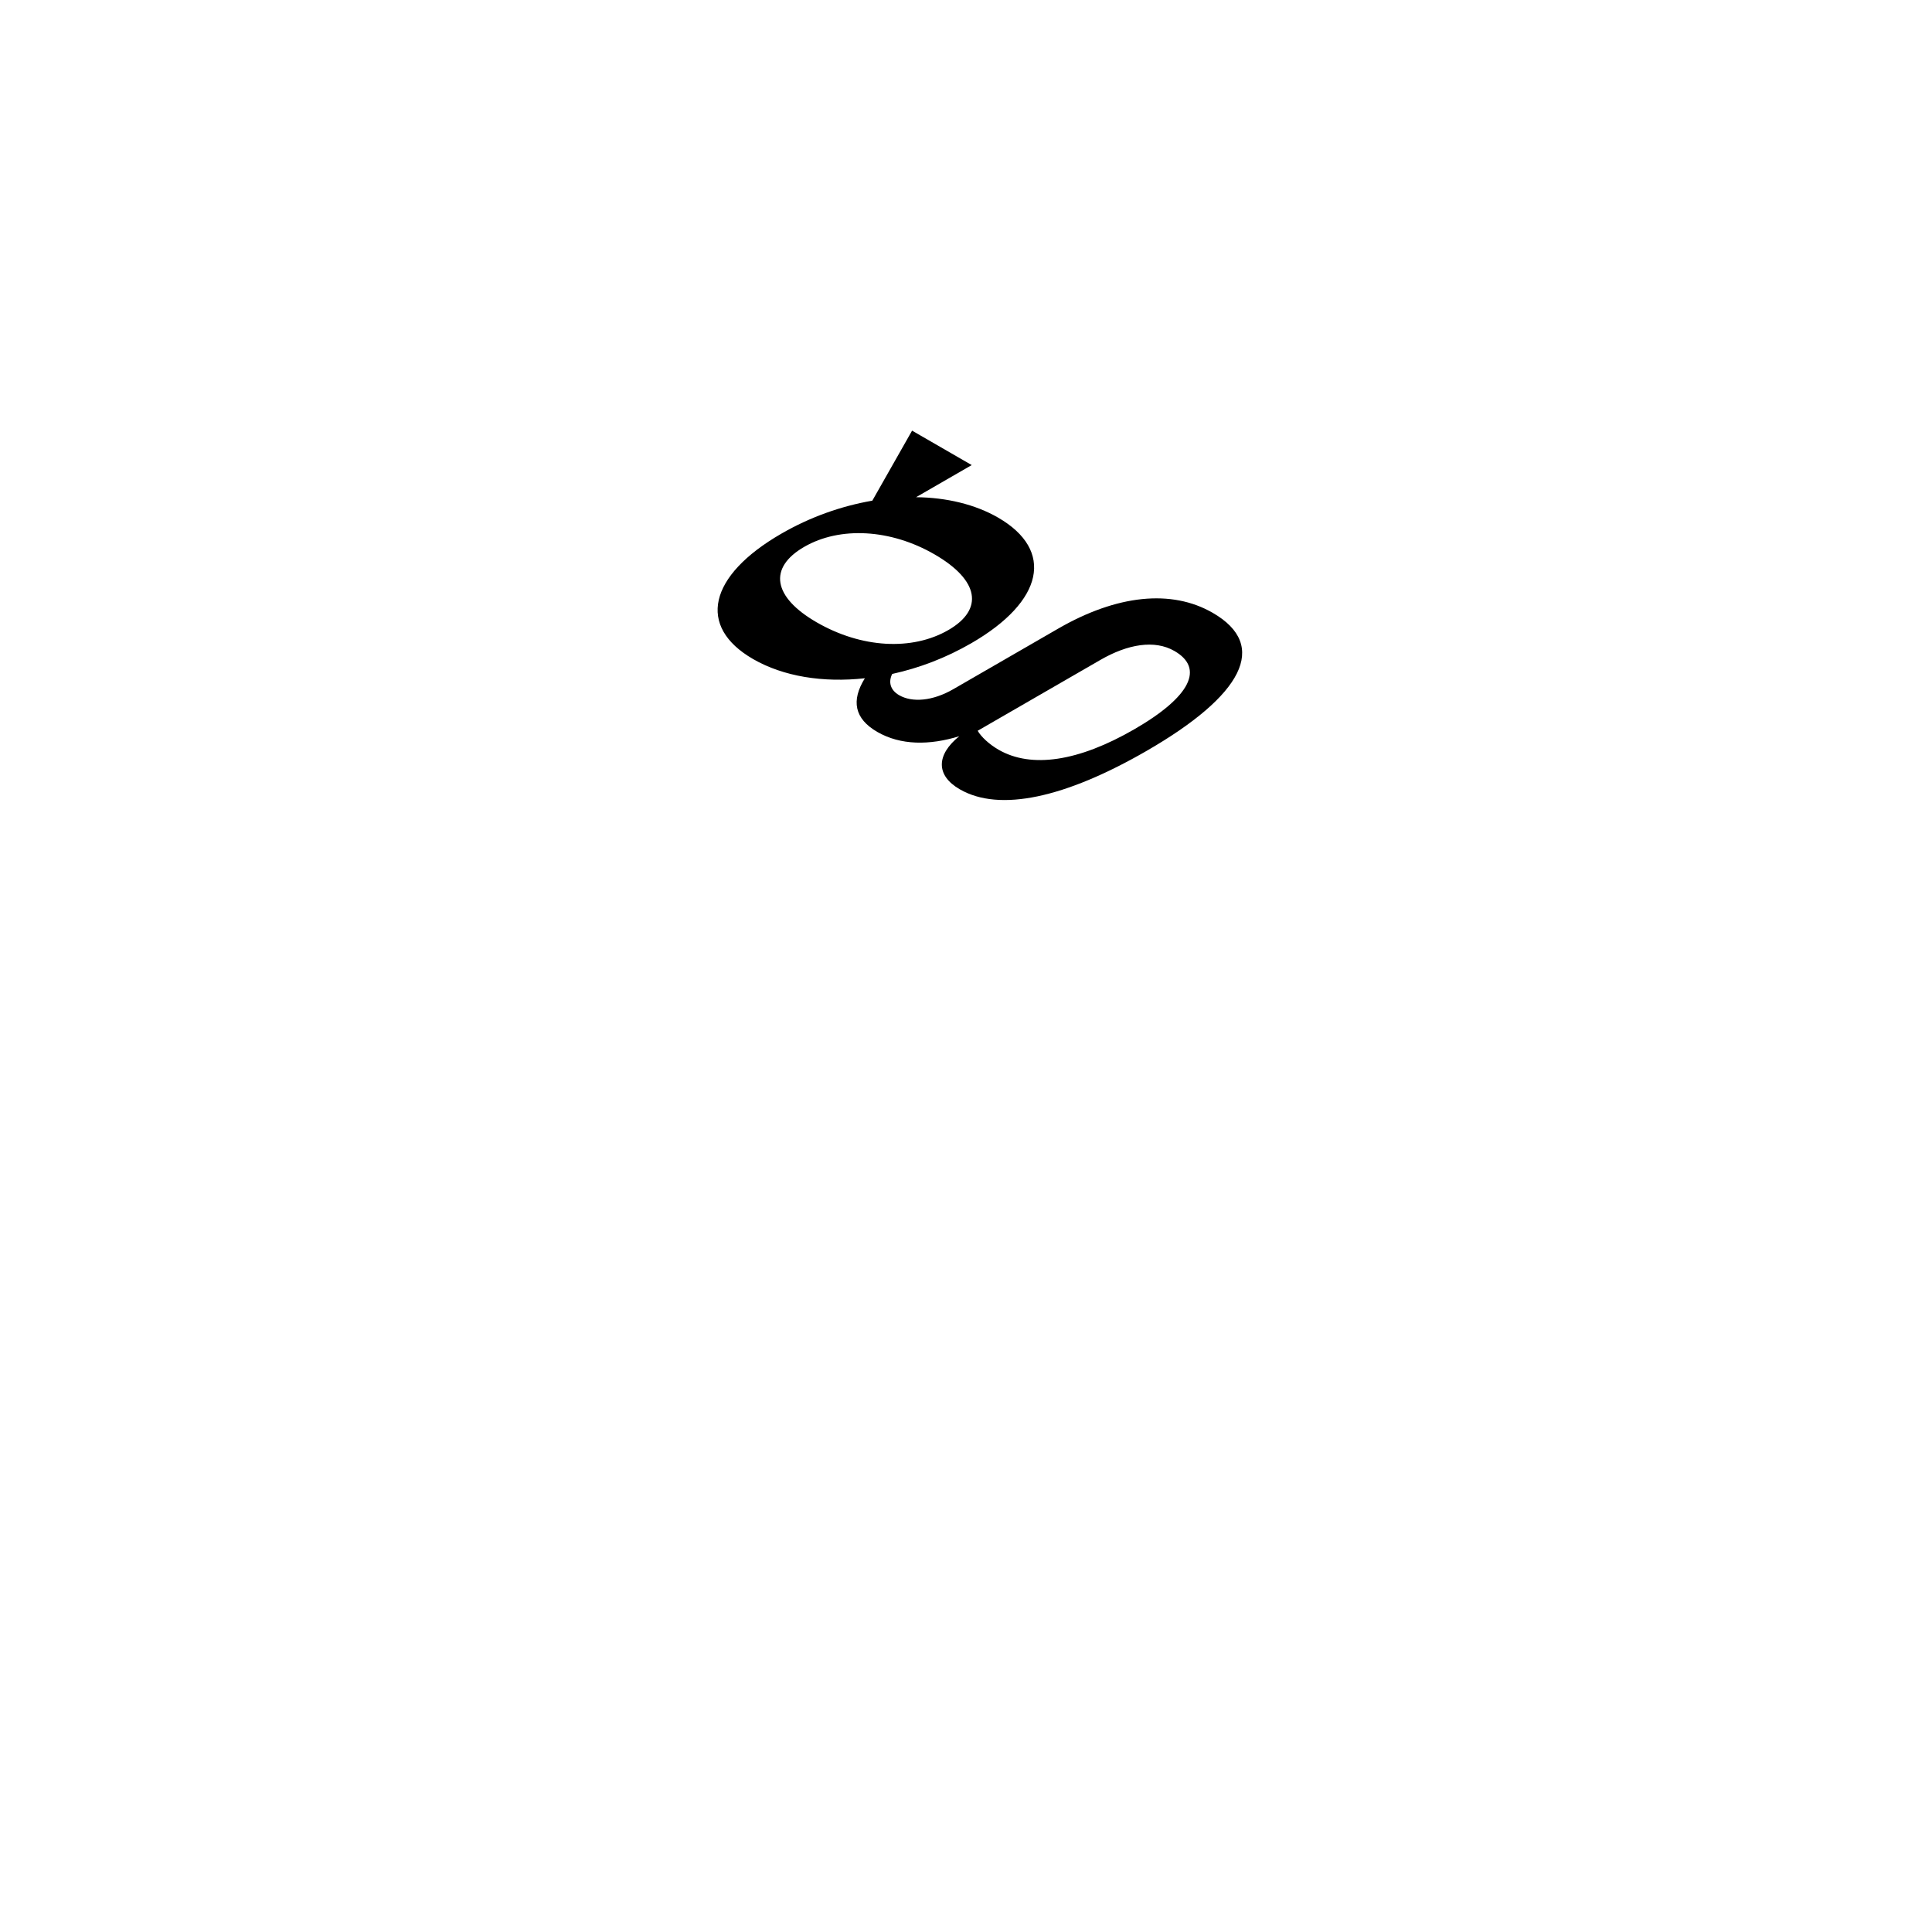
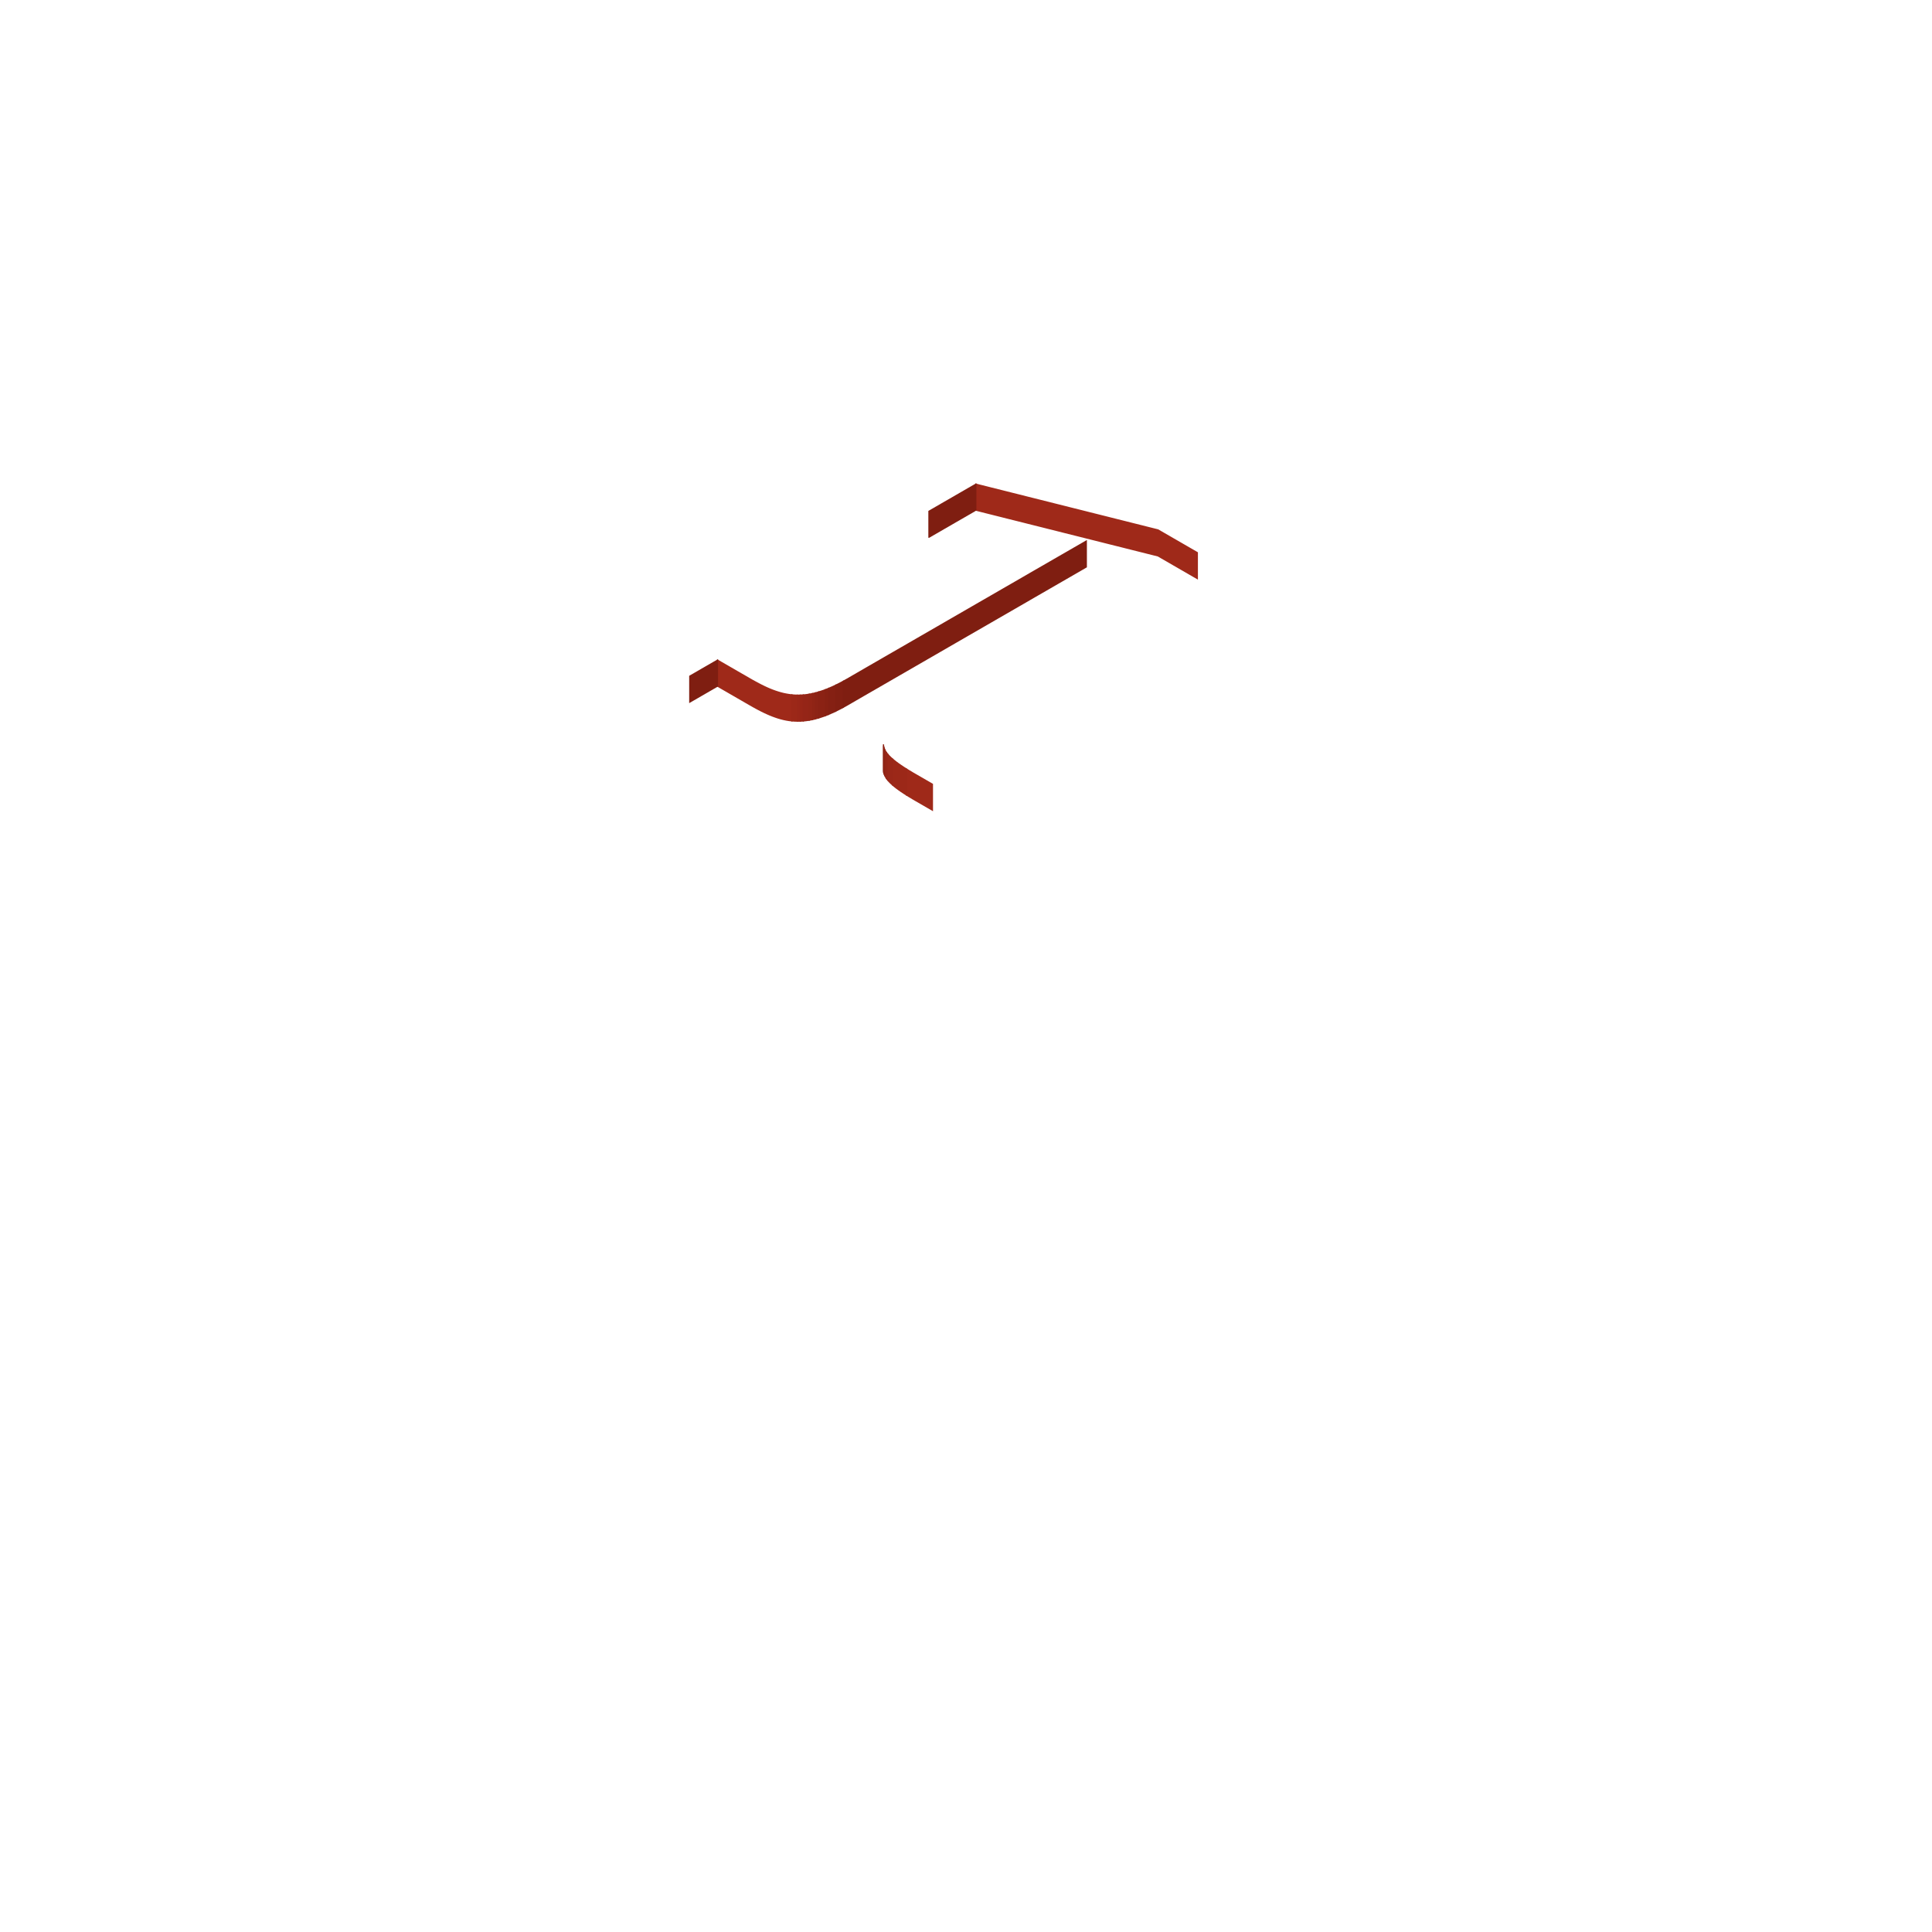
<svg xmlns="http://www.w3.org/2000/svg" width="1024" height="1024" viewBox="0 0 1024 1024">
-   <path d="M514.77 340.94C553.22 318.74 559.02 291.67 528.99 274.33C516.87 267.33 501.6 263.68 485.53 263.53L515.03 246.5L483.42 228.25L462.35 265.36C445.75 268.25 429.42 274.03 414.14 282.85C375.42 305.2 369.37 332.12 399.13 349.3C415.2 358.58 436.27 361.93 458.4 359.49C451.02 371.36 452.87 380.94 464.98 387.93C477.36 395.08 492.64 395.08 508.44 390.21C496.33 399.95 495.8 410.9 508.71 418.35C529.78 430.51 564.55 422.91 607.75 397.97C658.59 368.62 672.81 342.16 642.78 324.82C620.92 312.2 591.94 315.24 560.86 333.18L505.28 365.27C494.22 371.66 483.42 372.42 476.57 368.47C471.83 365.73 470.78 361.47 472.88 357.21C487.37 354.02 501.33 348.7 514.77 340.94ZM502.65 333.94C483.42 345.05 456.55 343.53 432.85 329.84C409.67 316.46 407.03 300.94 426.26 289.84C445.23 278.89 472.09 280.41 495.27 293.8C518.98 307.48 521.61 323 502.65 333.94ZM529.25 397.36C524.25 394.47 520.03 390.52 518.19 387.32L583.25 349.76C597.74 341.4 611.96 338.96 622.5 345.05C638.3 354.17 631.19 369.23 601.16 386.56C571.66 403.6 546.64 407.4 529.25 397.36Z" />
+   <path fill="#9F2919" d="M482.2 408.32L483.82 409.29L485.54 410.29L494.51 415.47L494.51 429.97L485.24 424.61L483.52 423.61L481.88 422.63L480.19 421.58L480.19 407.44L480.49 407.26ZM399.14 360.4L399.14 360.4L400.7 361.26L402.23 362.08L403.75 362.86L405.24 363.59L406.72 364.28L408.18 364.91L409.63 365.49L411.09 366.02L412.53 366.49L413.96 366.91L415.39 367.27L416.85 367.57L418.29 367.81L420.02 368.02L420.02 382.43L418.21 382.21L416.73 381.96L415.27 381.66L413.8 381.29L412.35 380.87L410.89 380.38L409.42 379.85L407.95 379.26L406.48 378.62L404.98 377.93L403.48 377.2L401.96 376.42L400.41 375.59L398.85 374.72L397.25 373.81L395.11 372.58L392.97 371.34L390.83 370.11L388.69 368.87L386.56 367.64L384.42 366.4L382.28 365.17L379.99 363.84L379.99 349.7L380.29 349.52L382.58 350.85L384.72 352.08L386.86 353.32L389 354.55L391.13 355.79L393.27 357.02L397.55 359.49ZM520.05 257.01L522.8 257.7L525.56 258.4L528.32 259.09L531.08 259.78L533.84 260.47L536.6 261.17L539.36 261.86L542.11 262.55L544.87 263.25L547.63 263.94L550.39 264.63L553.15 265.32L555.91 266.01L558.66 266.71L561.42 267.4L564.18 268.09L566.94 268.79L569.7 269.48L572.46 270.17L575.22 270.86L577.97 271.56L583.49 272.94L586.25 273.63L589.01 274.33L591.77 275.02L594.52 275.71L597.28 276.4L600.04 277.1L602.8 277.79L605.56 278.48L608.32 279.18L611.08 279.87L613.87 280.57L616 281.8L620.17 284.2L622.25 285.41L624.34 286.61L626.43 287.82L630.6 290.23L632.68 291.43L634.92 292.72L634.92 307.21L632.38 305.75L630.3 304.55L626.13 302.14L624.04 300.93L621.95 299.73L619.87 298.52L615.7 296.12L613.65 294.93L610.93 294.25L608.17 293.56L605.41 292.86L602.65 292.17L599.89 291.48L597.14 290.79L594.38 290.09L591.62 289.4L588.86 288.71L586.1 288.02L583.34 287.32L577.83 285.94L575.07 285.25L572.31 284.55L569.55 283.86L566.79 283.17L564.03 282.48L561.28 281.78L558.52 281.09L555.76 280.4L553 279.7L550.24 279.01L547.49 278.32L544.73 277.63L541.97 276.93L539.21 276.24L536.45 275.55L533.69 274.86L530.93 274.16L528.18 273.47L525.42 272.78L522.66 272.09L519.9 271.39L516.91 270.64L516.91 256.23Z" />
+   <path fill="#9C2818" d="M474.2 402.84L475.31 403.72L476.51 404.6L477.8 405.5L479.18 406.42L480.79 407.45L480.79 421.59L480.47 421.76L478.85 420.72L477.46 419.8L476.16 418.89L474.95 418L473.82 417.11L472.69 416.16L472.69 402.03L473.04 401.86ZM421.21 368.1L423 368.15L423 382.55L421.19 382.5L419.42 382.37L419.42 367.96Z" />
+   <path fill="#9A2718" d="M471.44 400.32L472.26 401.14L473.29 402.08L473.29 416.21L472.93 416.37L471.85 415.38L471.01 414.53L470.19 413.6L470.19 399.48L470.58 399.33ZM424.52 382.52L422.4 382.55L422.4 368.15L424.52 368.12Z" />
+   <path fill="#982617" d="M470.79 399.58L470.79 413.7L470.38 413.84L469.56 412.76L469.56 398.64L469.96 398.51ZM426.06 382.41L423.92 382.54L423.92 368.14L426.06 368.01Z" />
+   <path fill="#952517" d="M469.59 397.89L470.16 398.77L470.16 412.88L469.73 413.01L469.07 411.99L468.6 411.09L468.6 396.99L469.06 396.87ZM429.22 381.98L427.37 382.26L425.46 382.46L425.46 368.06L427.28 367.87L429.22 367.58Z" />
+   <path fill="#932516" d="M469.2 397.16L469.2 411.27L468.71 411.36L468.27 410.26L468.27 396.16L468.76 396.06ZM430.84 381.66L428.62 382.09L428.62 367.68L430.84 367.25Z" />
+   <path fill="#902415" d="M468.88 396.37L468.88 410.47L468.35 410.54L468.06 409.43L468.06 395.33L468.58 395.26ZM432.49 381.25L430.24 381.79L430.24 367.37L432.49 366.84Z" />
+   <path fill="#8D2315" d="M468.66 395.57L468.66 409.67L468.1 409.71L467.95 408.6L467.95 394.5L468.51 394.46ZM434.18 380.77L431.89 381.41L431.89 366.99L434.18 366.35Z" />
+   <path fill="#8B2214" d="M437.68 379.57L435.71 380.27L433.58 380.95L433.58 366.52L435.52 365.9L437.68 365.13Z" />
+   <path fill="#882113" d="M439.49 378.84L437.08 379.8L437.08 365.35L439.49 364.39Z" />
+   <path fill="#852013" d="M443.26 377.13L441.18 378.1L438.89 379.09L438.89 364.64L440.93 363.76L443.26 362.66Z" />
+   <path fill="#821F12" d="M447.24 375.06L445.06 376.22L442.66 377.42L442.66 362.95L444.78 361.89L447.24 360.58Z" />
+   <path fill="#7F1E11" d="M576.08 300.69L573.78 302.02L571.64 303.26L569.49 304.5L567.34 305.74L565.19 306.98L563.04 308.22L560.89 309.46L558.75 310.7L556.6 311.94L554.45 313.18L552.3 314.42L550.15 315.66L548 316.9L545.85 318.14L543.71 319.39L541.56 320.63L539.41 321.87L537.26 323.11L535.11 324.35L532.96 325.59L530.81 326.83L528.66 328.07L526.52 329.31L524.37 330.55L522.22 331.79L520.07 333.03L517.92 334.27L515.77 335.51L513.62 336.75L511.48 337.99L509.33 339.23L507.18 340.47L505.03 341.71L502.88 342.95L500.73 344.2L498.58 345.44L496.44 346.68L494.29 347.92L492.14 349.16L489.99 350.4L487.84 351.64L485.69 352.88L483.55 354.12L481.4 355.36L479.25 356.6L477.1 357.84L474.95 359.08L472.8 360.32L470.65 361.56L468.5 362.8L466.36 364.04L464.21 365.28L462.06 366.52L459.91 367.76L457.76 369L455.61 370.25L453.46 371.49L451.32 372.73L449.17 373.97L446.64 375.39L446.64 360.9L448.87 359.65L448.87 359.65L451.02 358.41L453.17 357.17L455.31 355.93L457.46 354.69L459.61 353.44L461.76 352.2L463.91 350.96L466.06 349.72L468.2 348.48L470.35 347.24L472.5 346L474.65 344.76L476.8 343.52L478.95 342.28L481.1 341.04L483.25 339.8L485.39 338.56L487.54 337.32L489.69 336.08L491.84 334.84L493.99 333.6L496.14 332.36L498.29 331.12L500.43 329.88L502.58 328.63L504.73 327.39L506.88 326.15L509.03 324.91L511.18 323.67L513.33 322.43L515.47 321.19L517.62 319.95L519.77 318.71L521.92 317.47L524.07 316.23L526.22 314.99L528.37 313.75L530.51 312.51L532.66 311.27L534.81 310.03L536.96 308.79L539.11 307.55L541.26 306.31L543.4 305.07L545.55 303.82L547.7 302.58L549.85 301.34L552 300.1L554.15 298.86L556.3 297.62L558.45 296.38L560.59 295.14L562.74 293.9L564.89 292.66L567.04 291.42L569.19 290.18L571.34 288.94L573.49 287.7L576.08 286.2ZM380.59 363.84L378.33 365.14L374.13 367.57L372.03 368.78L369.93 370L365.28 372.68L365.28 358.19L369.63 355.68L371.73 354.46L373.83 353.25L378.04 350.82L380.59 349.35ZM517.51 270.58L515.29 271.87L513.22 273.06L511.15 274.26L509.07 275.46L507 276.65L504.93 277.85L502.86 279.05L500.78 280.24L498.71 281.44L496.64 282.64L494.57 283.83L492.34 285.12L492.04 284.94L492.04 270.8L494.27 269.51L496.34 268.32L498.41 267.12L500.48 265.92L502.56 264.73L504.63 263.53L506.7 262.33L508.77 261.14L510.85 259.94L512.92 258.74L514.99 257.55L517.51 256.09Z" />
</svg>
